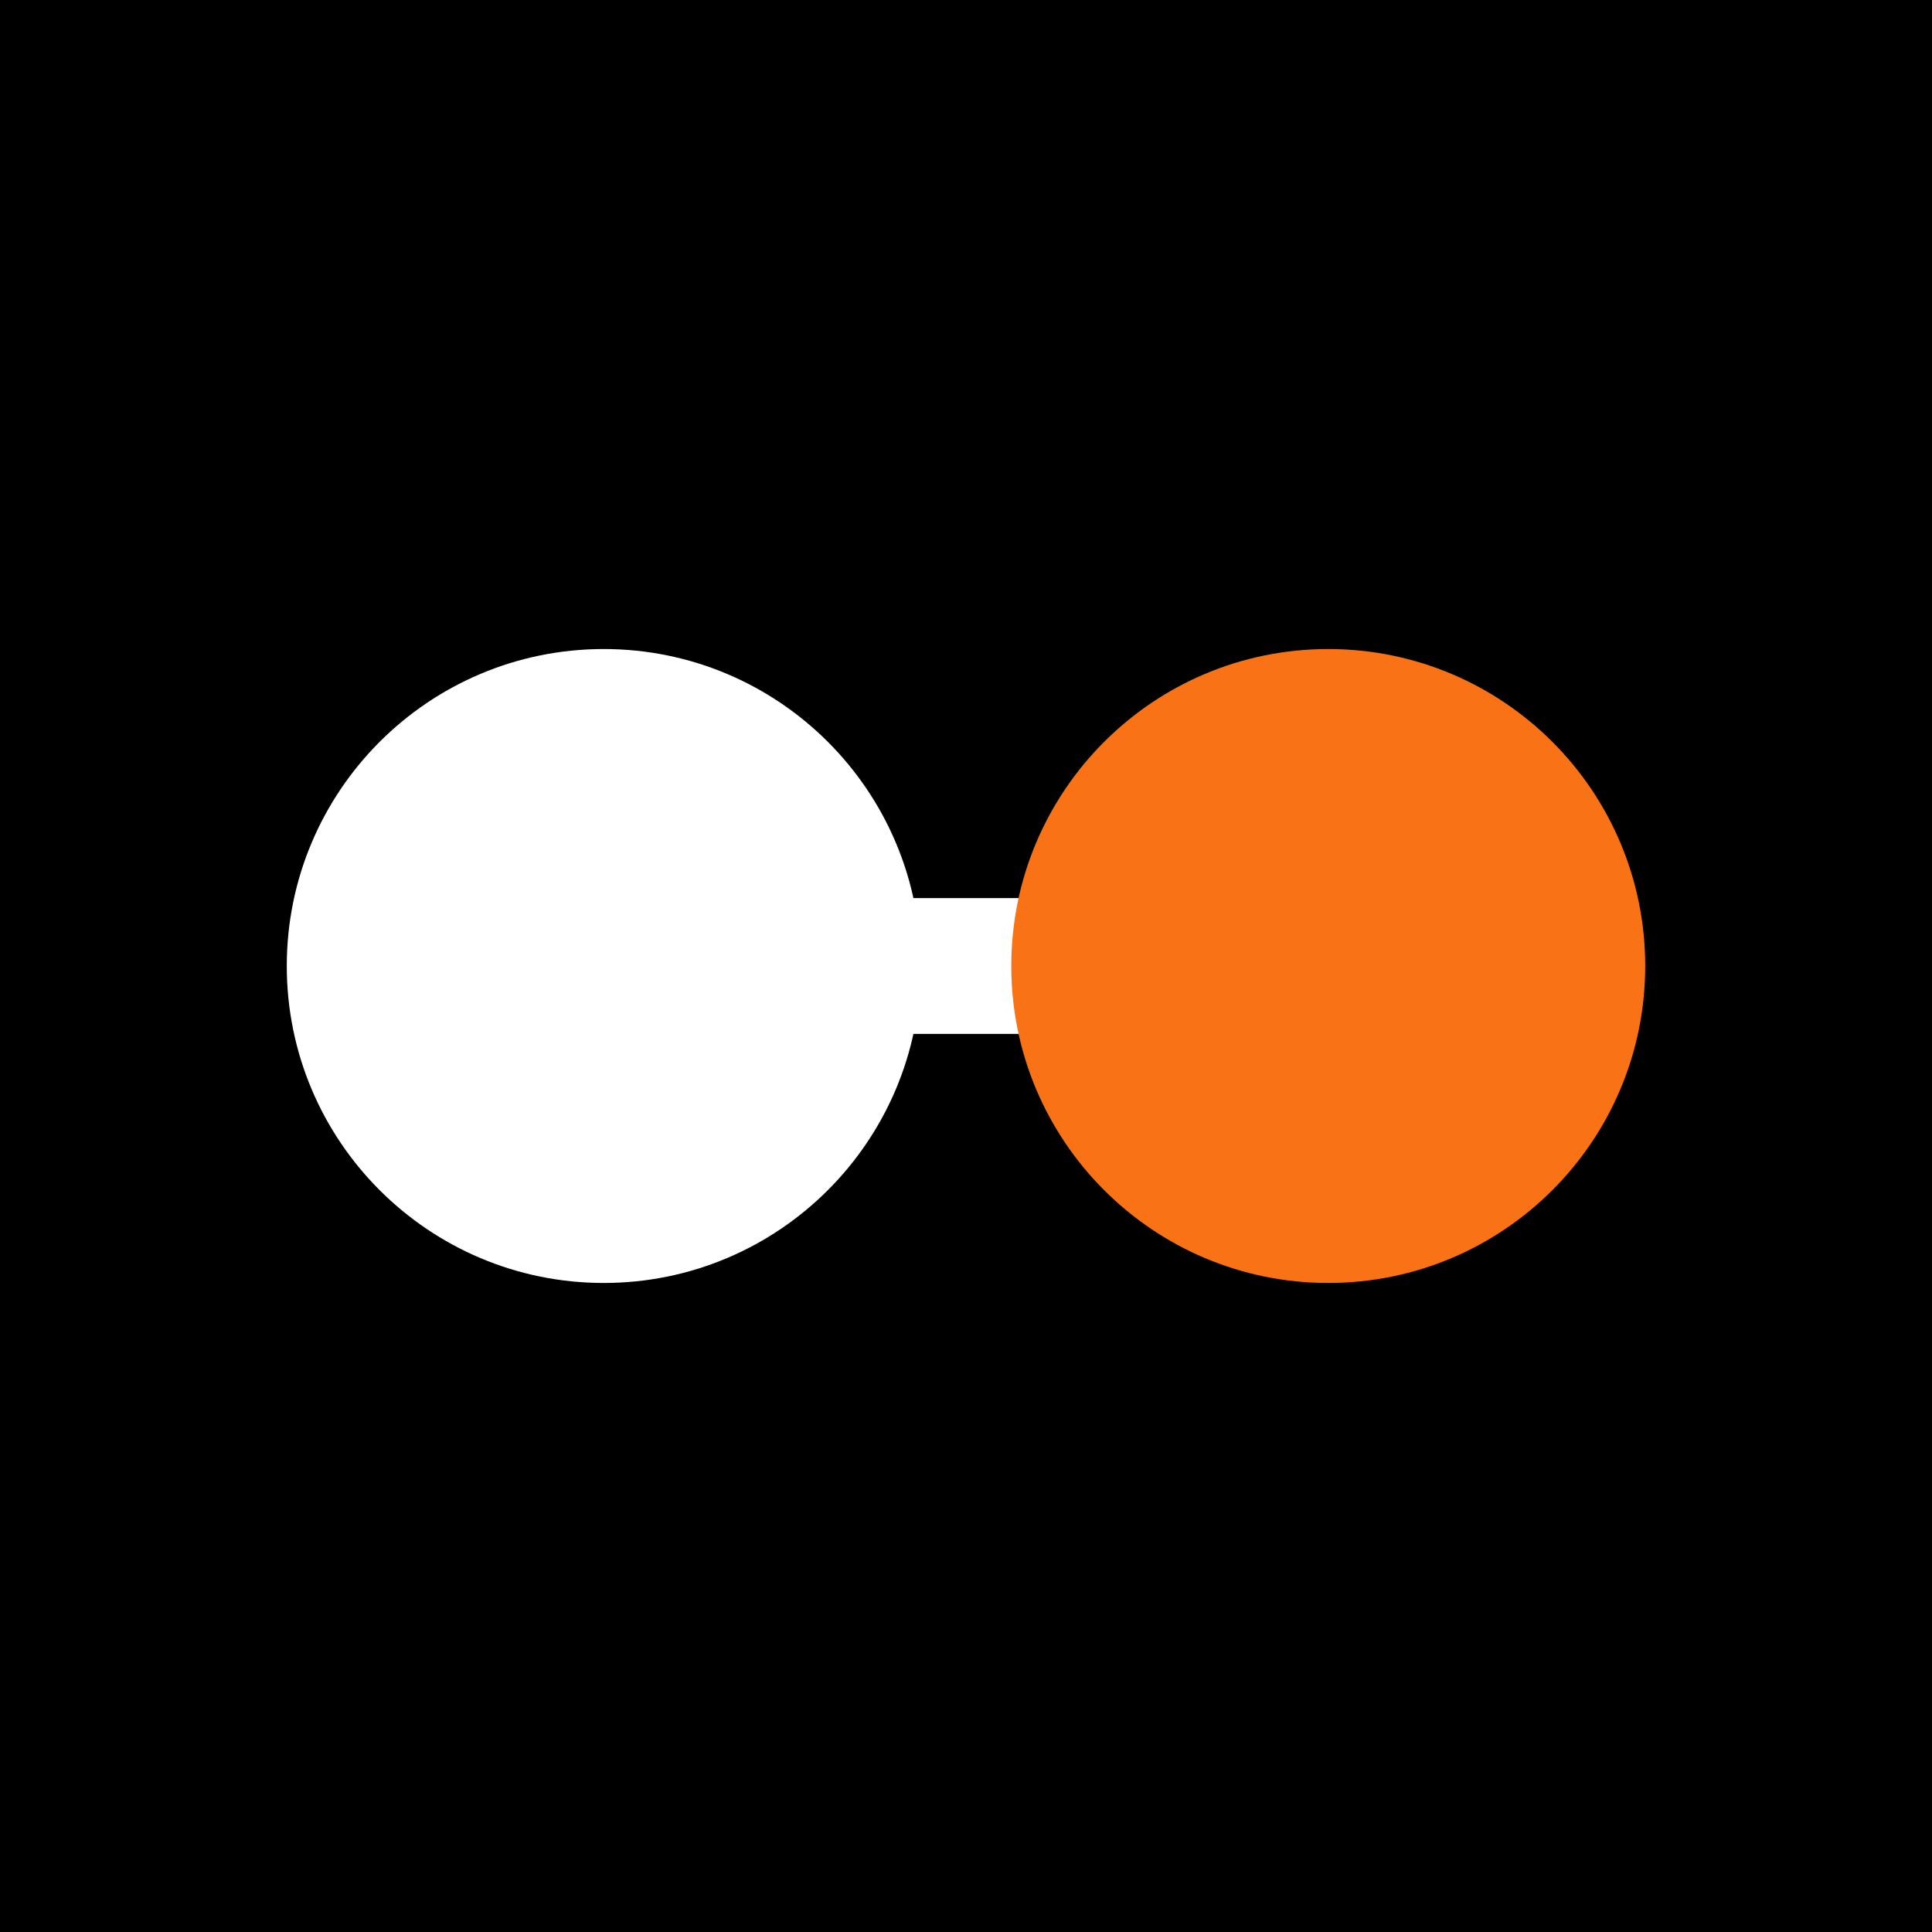
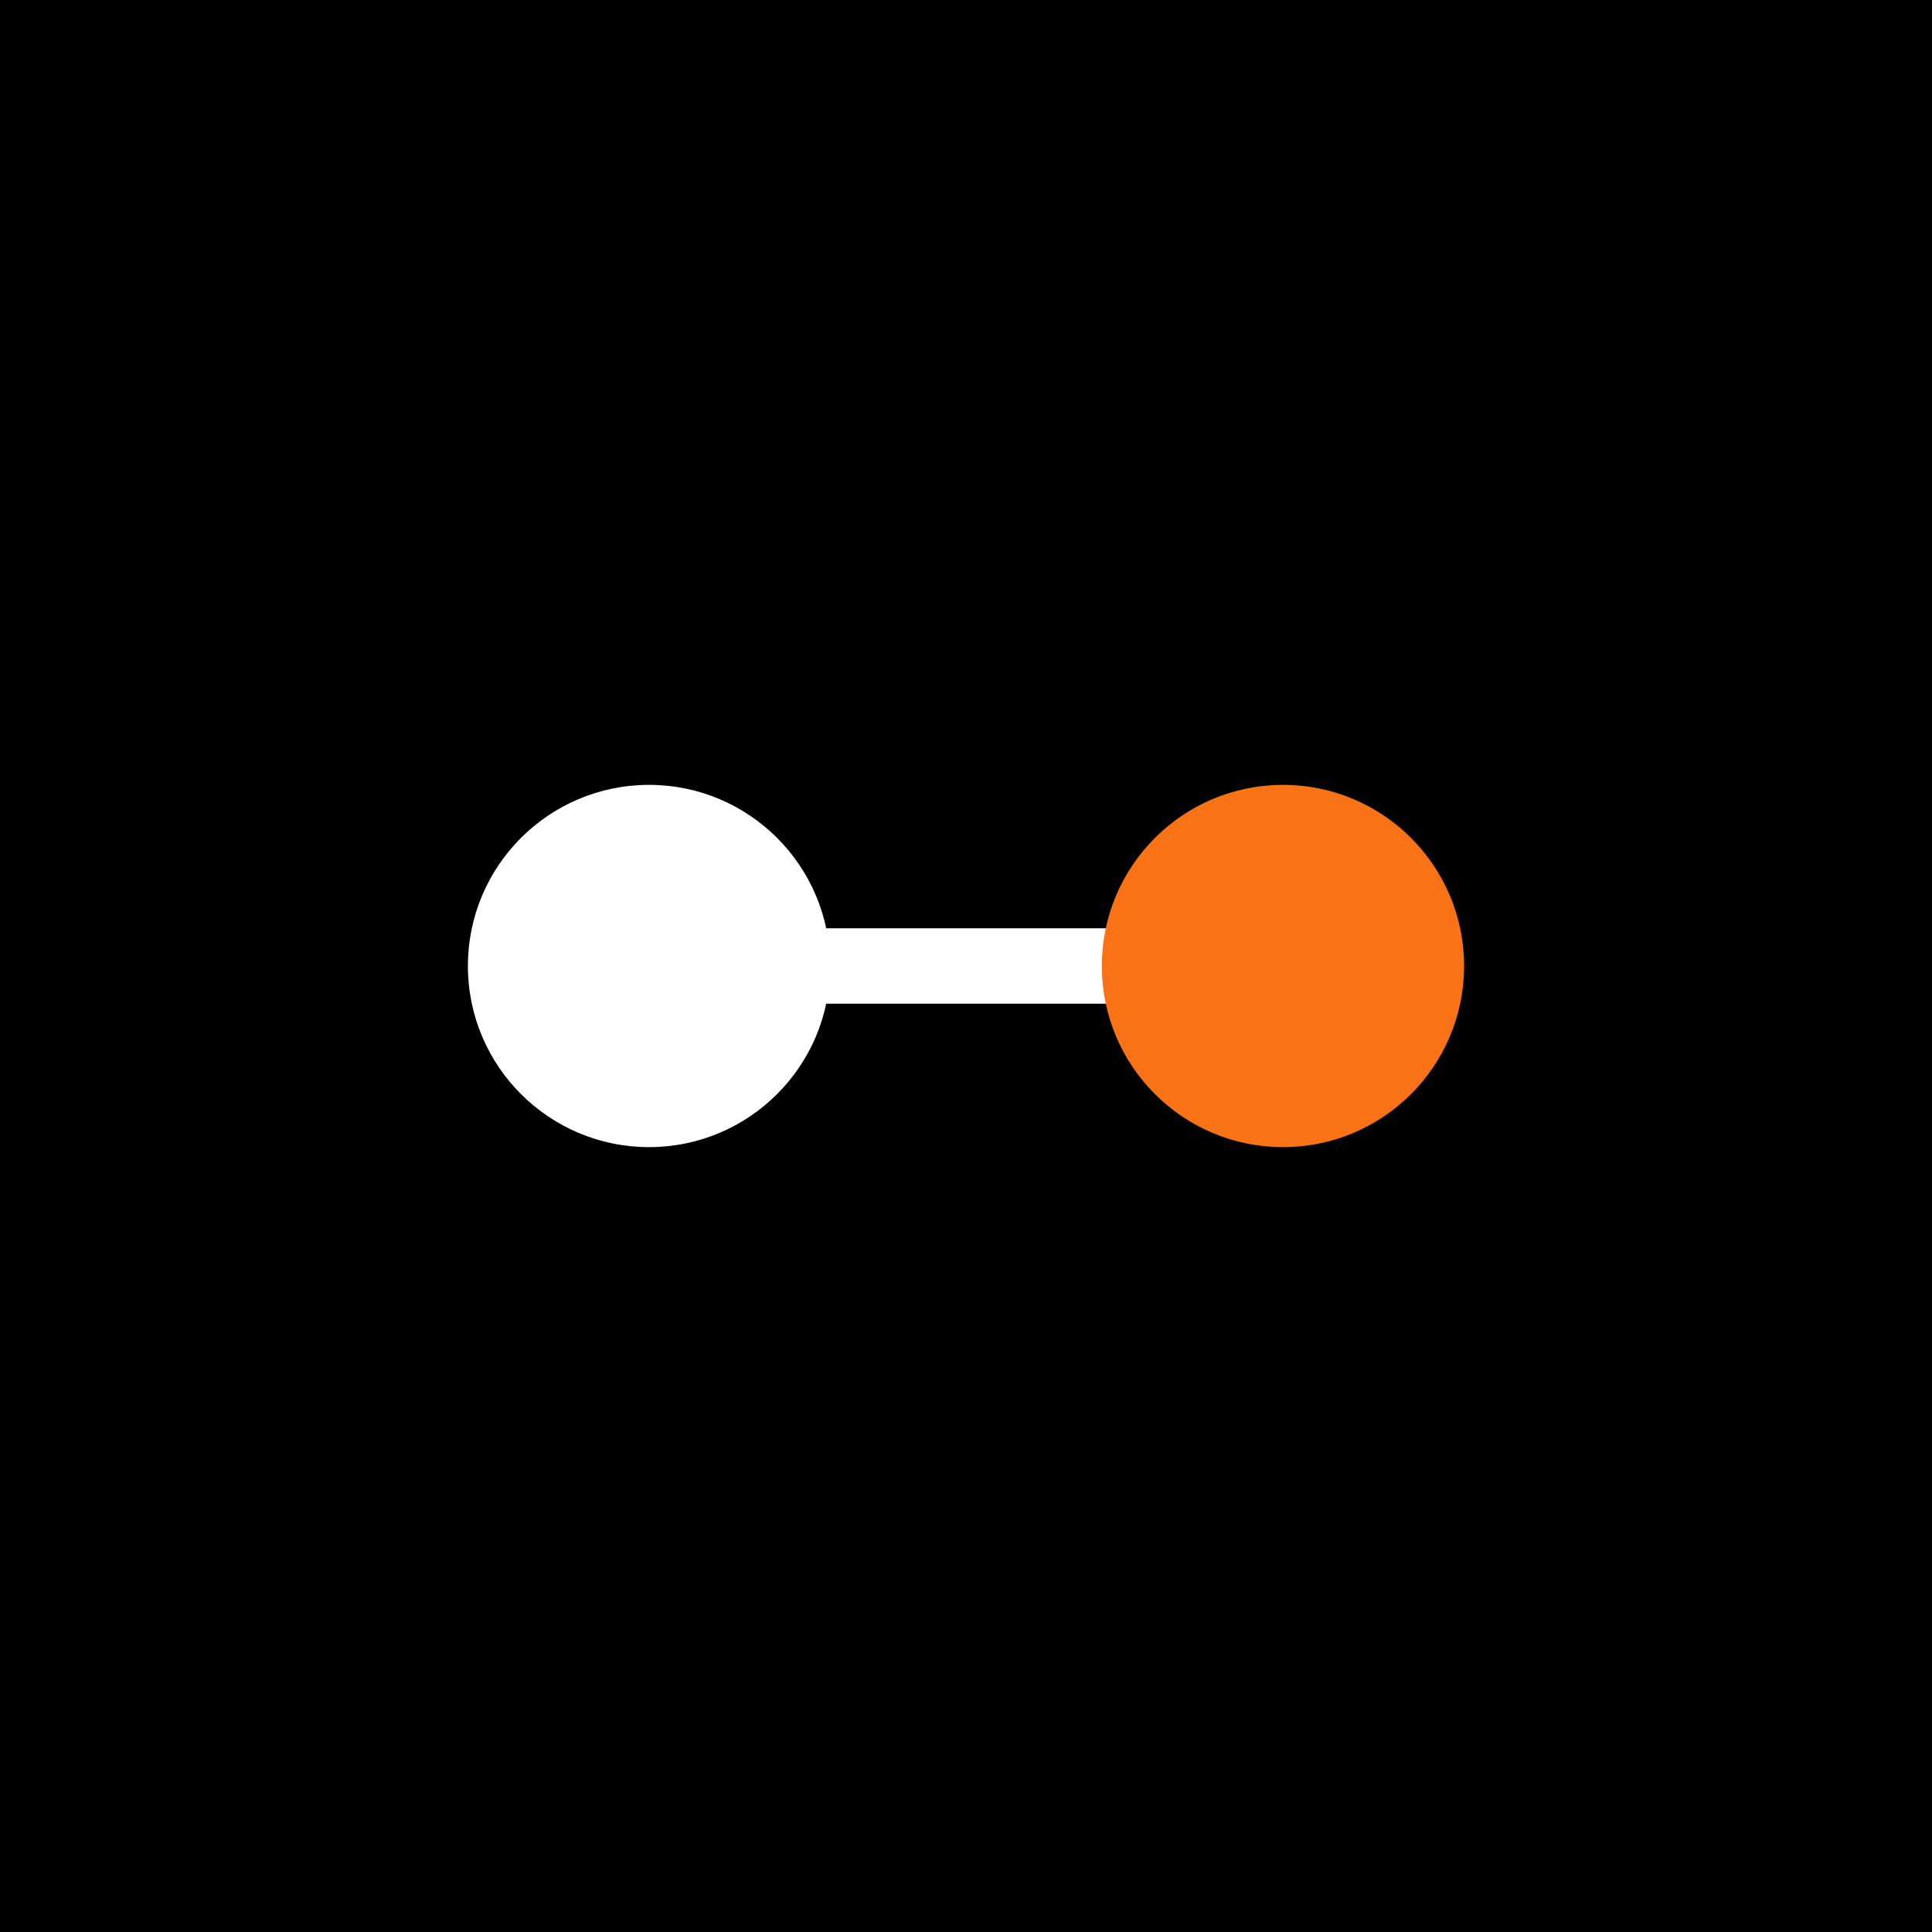
<svg xmlns="http://www.w3.org/2000/svg" viewBox="0 0 512 512">
  <rect width="512" height="512" fill="#000000" />
-   <line x1="160" y1="256" x2="352" y2="256" stroke="#ffffff" stroke-width="36" stroke-linecap="round" />
-   <circle cx="160" cy="256" r="84" fill="#ffffff" />
-   <circle cx="352" cy="256" r="84" fill="#f97316" />
+   <line x1="172" y1="256" x2="340" y2="256" stroke="#ffffff" stroke-width="20" stroke-linecap="round" />
+   <circle cx="172" cy="256" r="48" fill="#ffffff" />
+   <circle cx="340" cy="256" r="48" fill="#f97316" />
</svg>
